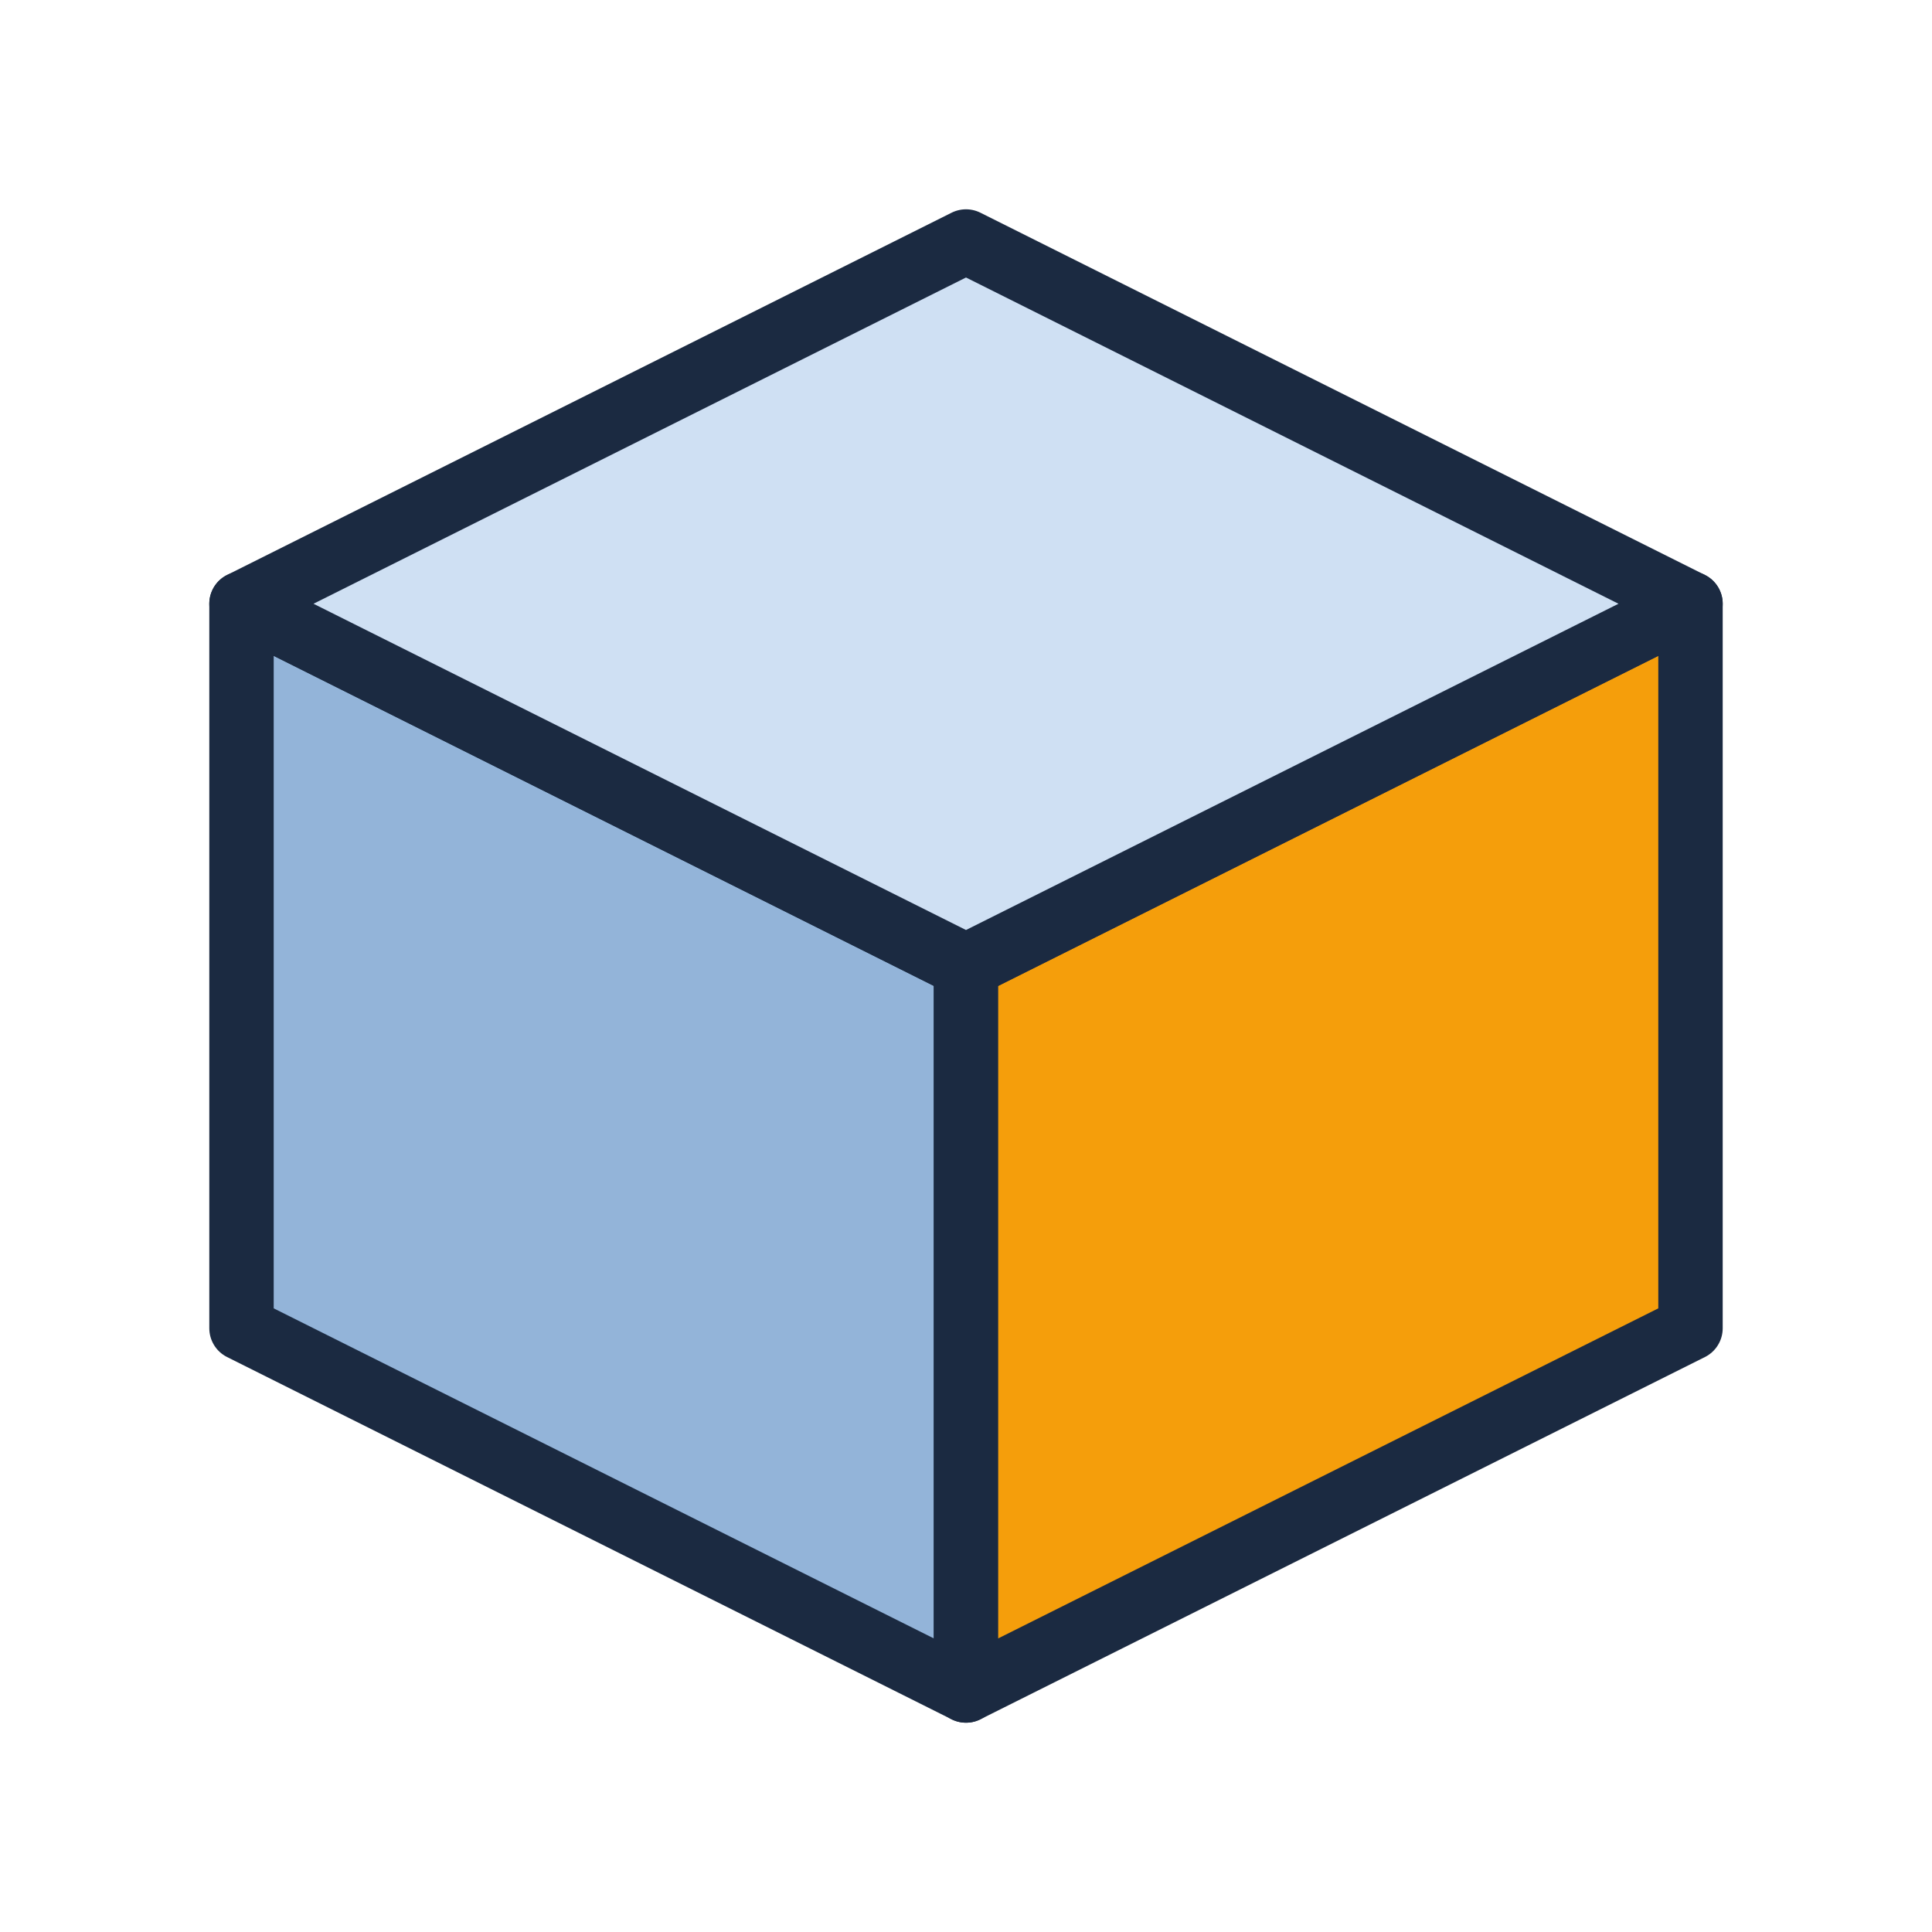
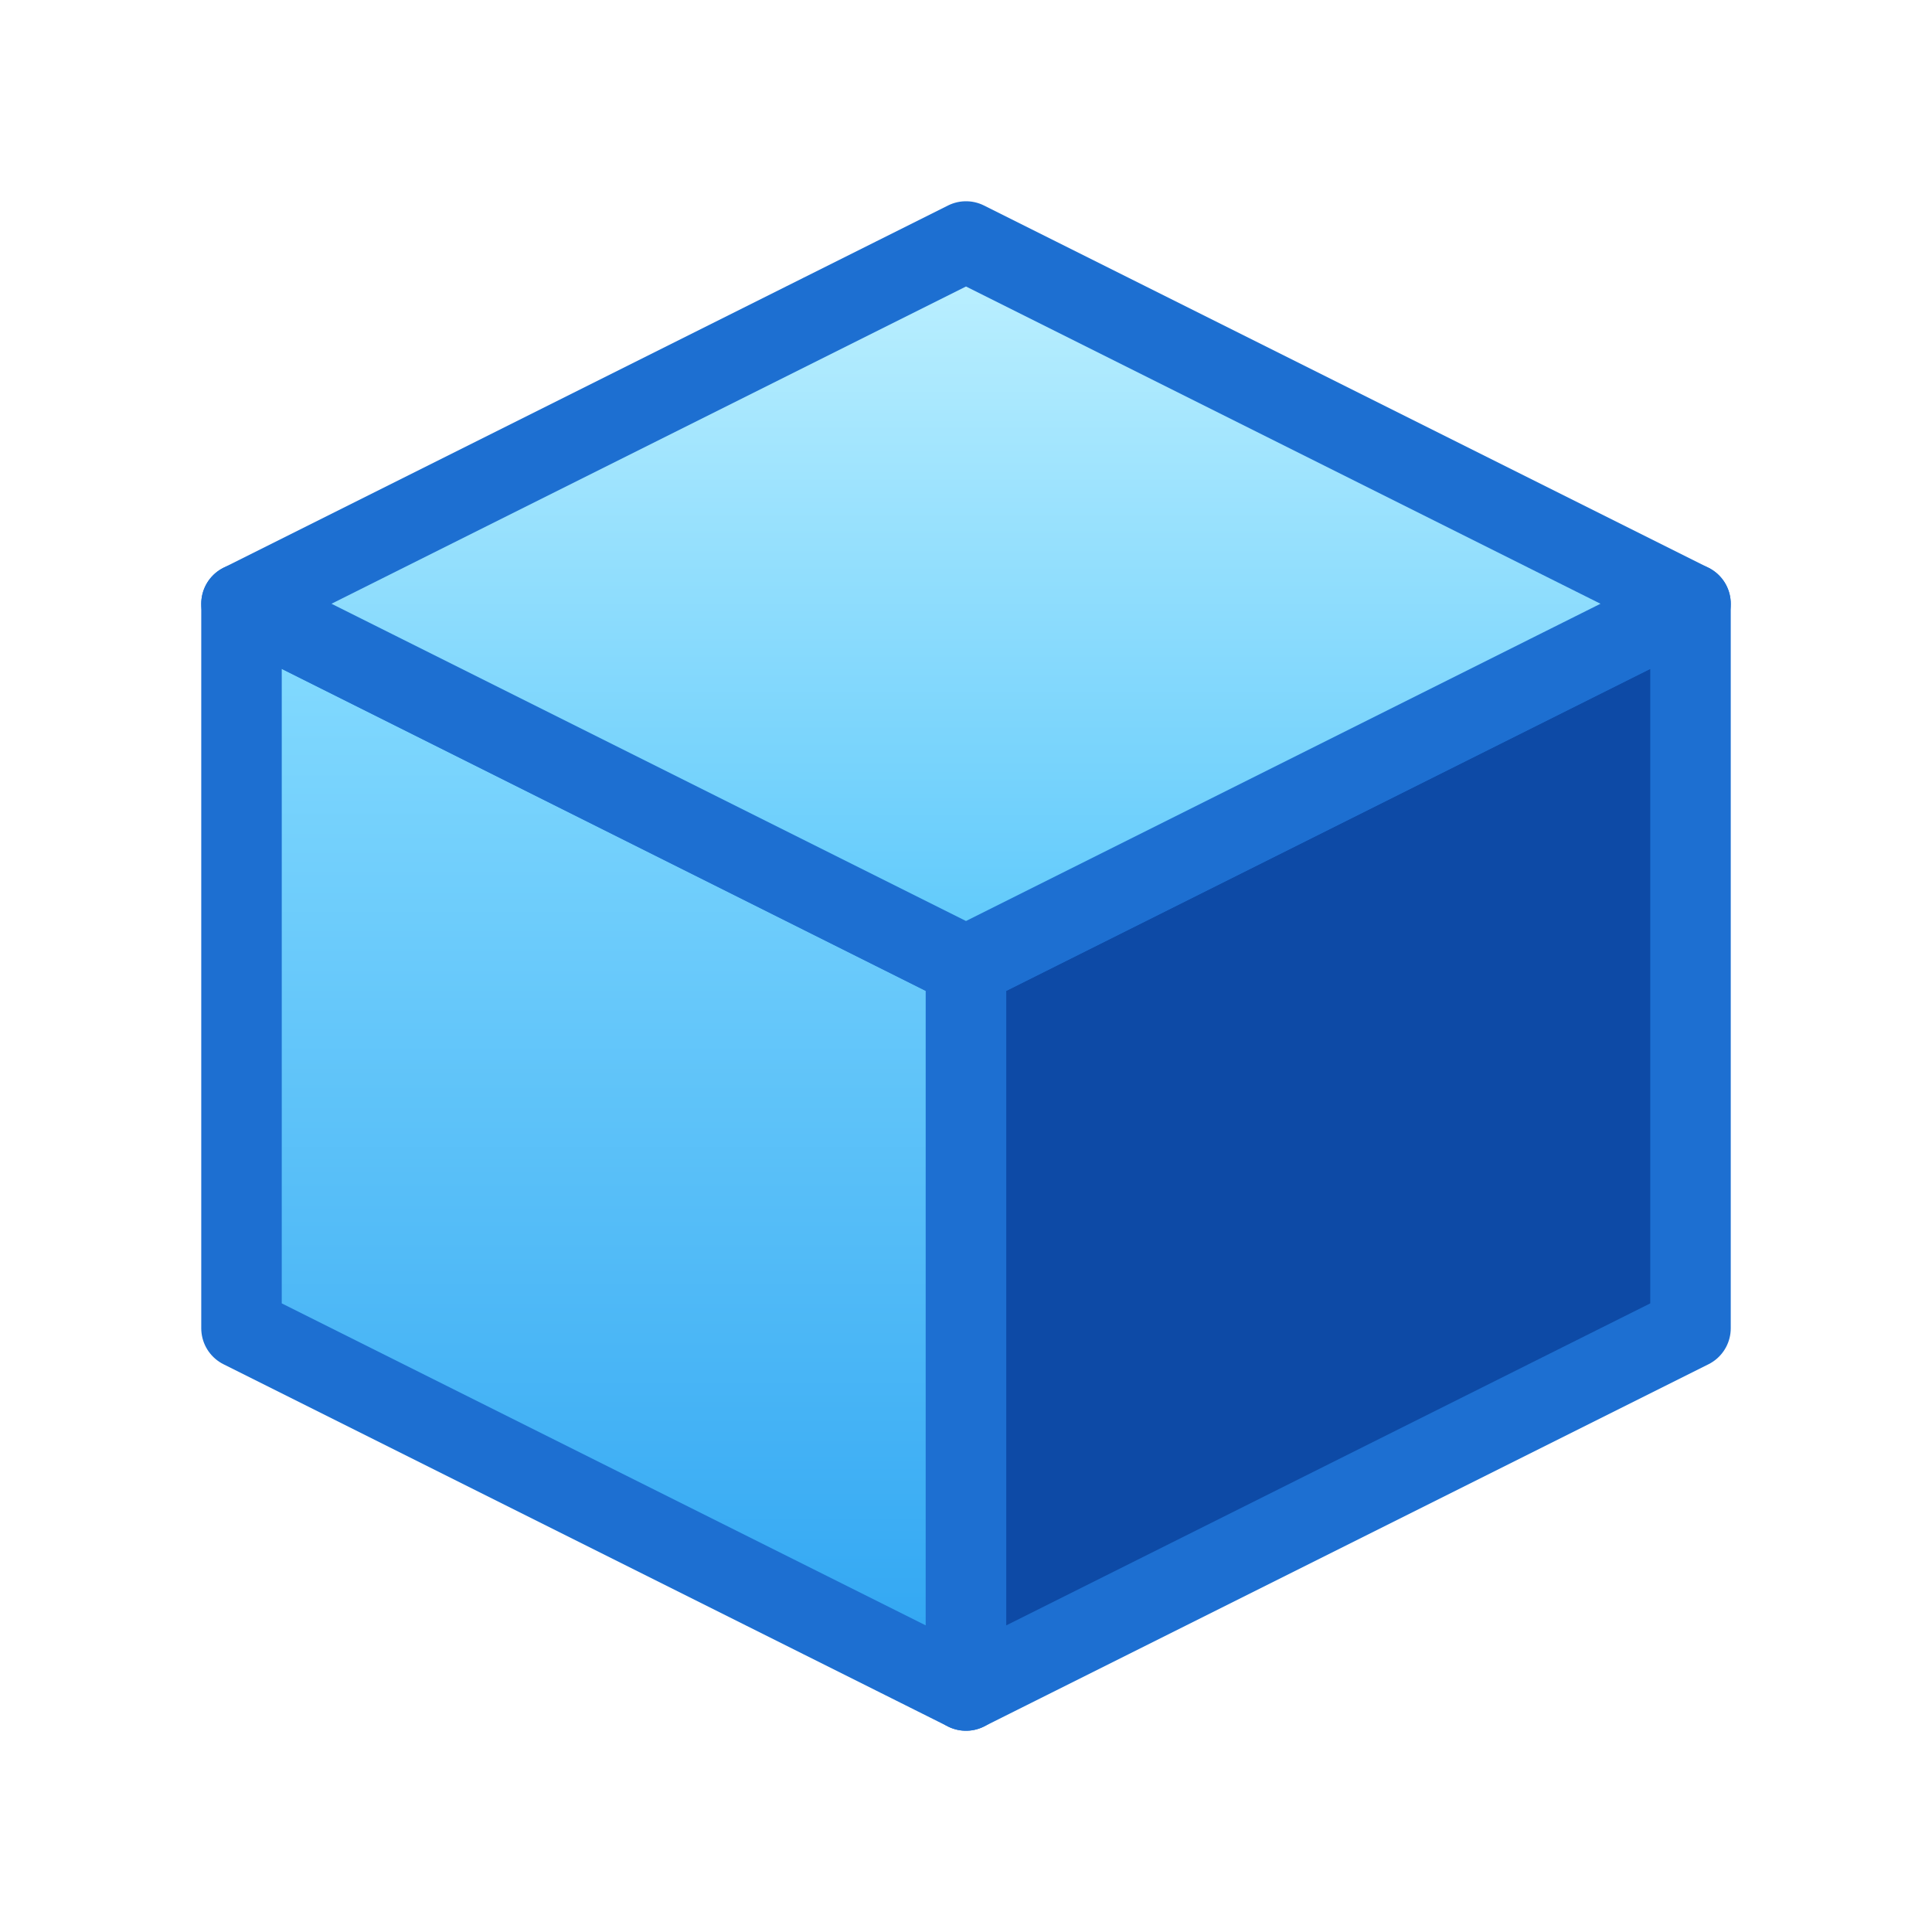
<svg xmlns="http://www.w3.org/2000/svg" viewBox="0 0 48 48" width="48" height="48">
-   <polygon points="6,15 24,24 24,42 6,33" fill="#93b4d9" stroke="#1b2a41" stroke-width="1.6" stroke-linejoin="round" stroke-linecap="round" />
-   <polygon points="24,24 42,15 42,33 24,42" fill="#f59e0b" stroke="#1b2a41" stroke-width="1.6" stroke-linejoin="round" stroke-linecap="round" />
-   <polygon points="24,6 42,15 24,24 6,15" fill="#cfe0f3" stroke="#1b2a41" stroke-width="1.6" stroke-linejoin="round" stroke-linecap="round" />
+   <defs>
+     <linearGradient id="gl" x1="0" y1="0" x2="0" y2="1">
+       <stop offset="0" stop-color="#bff1ff" />
+       <stop offset="1" stop-color="#5cc8fb" />
+     </linearGradient>
+     <linearGradient id="gm" x1="0" y1="0" x2="0" y2="1">
+       <stop offset="0" stop-color="#86dcff" />
+       <stop offset="1" stop-color="#2fa5f2" />
+     </linearGradient>
+     <linearGradient id="gd" x1="0" y1="0" x2="0" y2="1">
+       <stop offset="0" stop-color="#4fb9f8" />
+       <stop offset="1" stop-color="#1f86de" />
+     </linearGradient>
+   </defs>
+   <polygon points="6,15 24,24 24,42 6,33" fill="url(#gm)" stroke="#1d6fd1" stroke-width="2" stroke-linejoin="round" stroke-linecap="round" />
+   <polygon points="24,24 42,15 42,33 24,42" fill="#0d4aa6" stroke="#1d6fd1" stroke-width="2" stroke-linejoin="round" stroke-linecap="round" />
+   <polygon points="24,6 42,15 24,24 6,15" fill="url(#gl)" stroke="#1d6fd1" stroke-width="2" stroke-linejoin="round" stroke-linecap="round" />
</svg>
